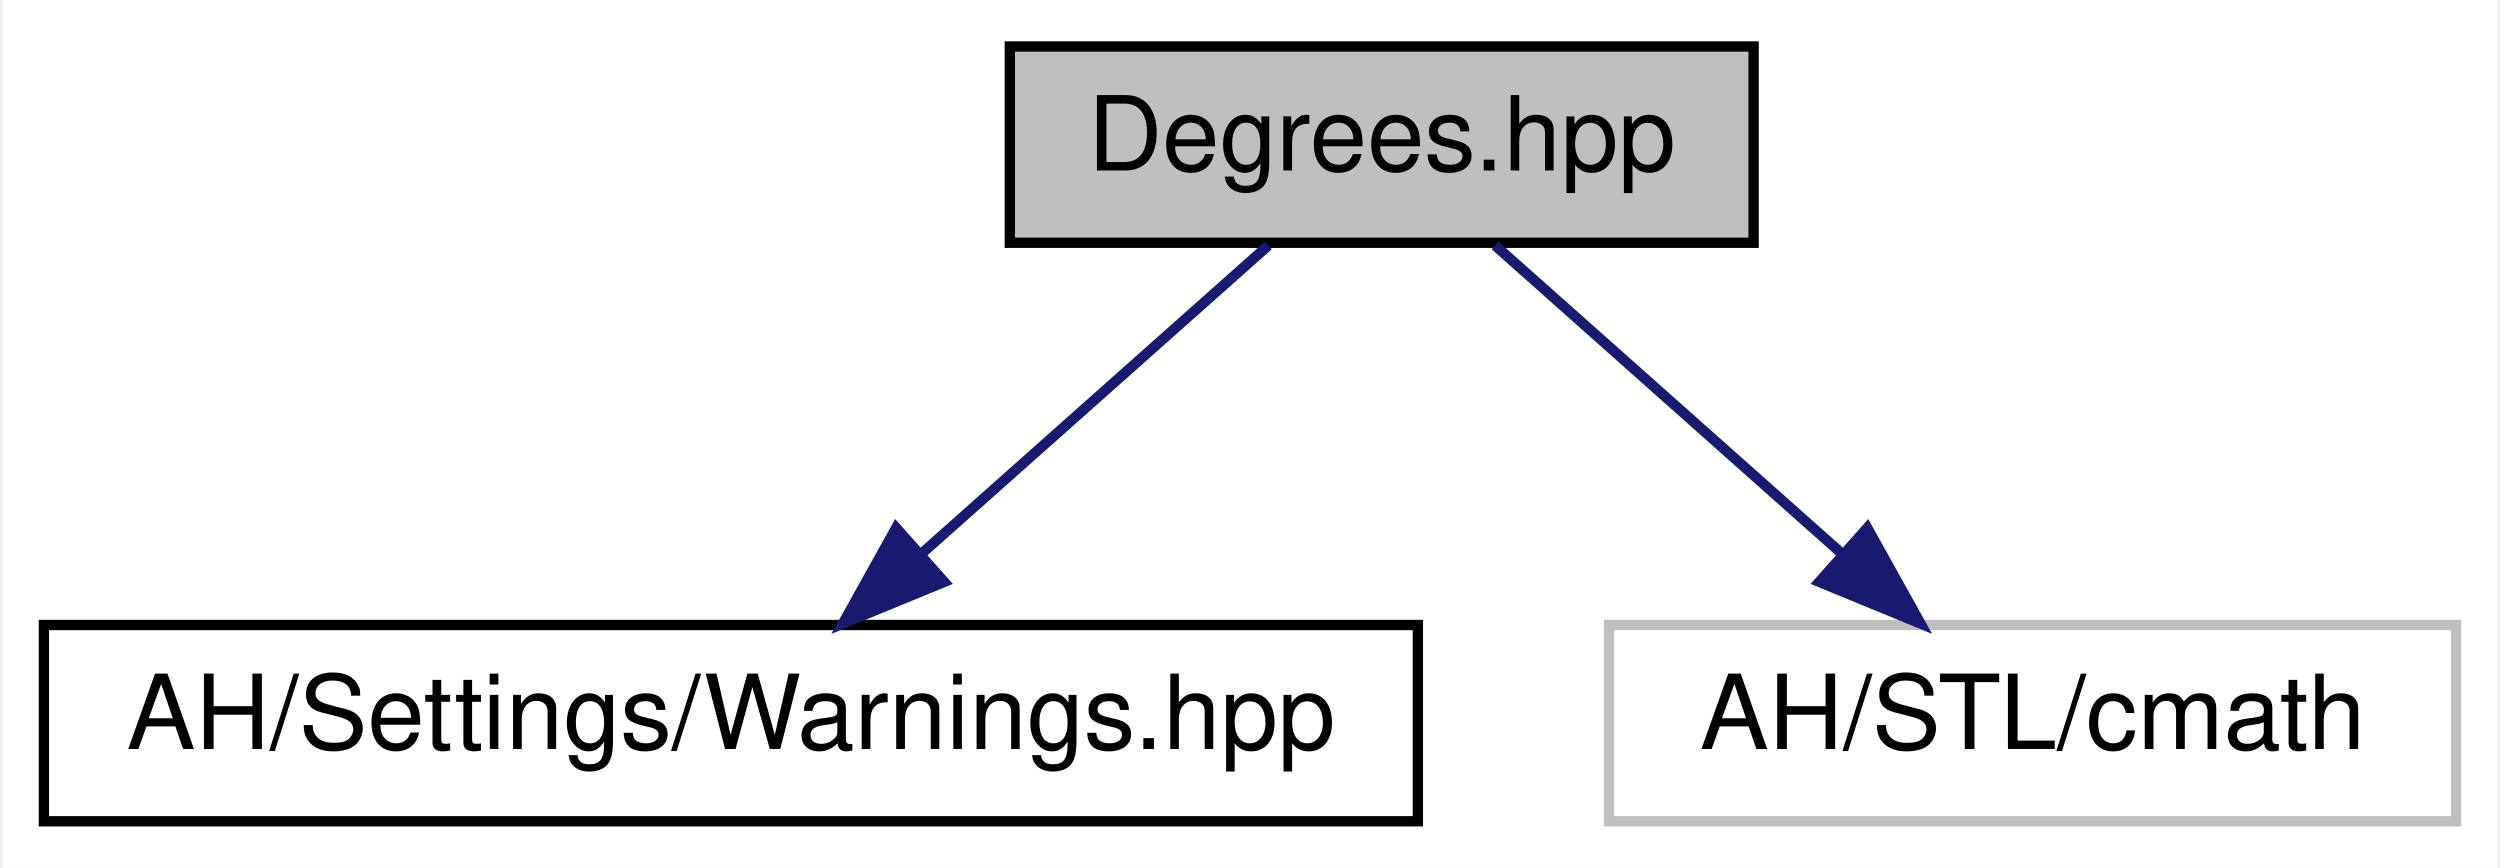
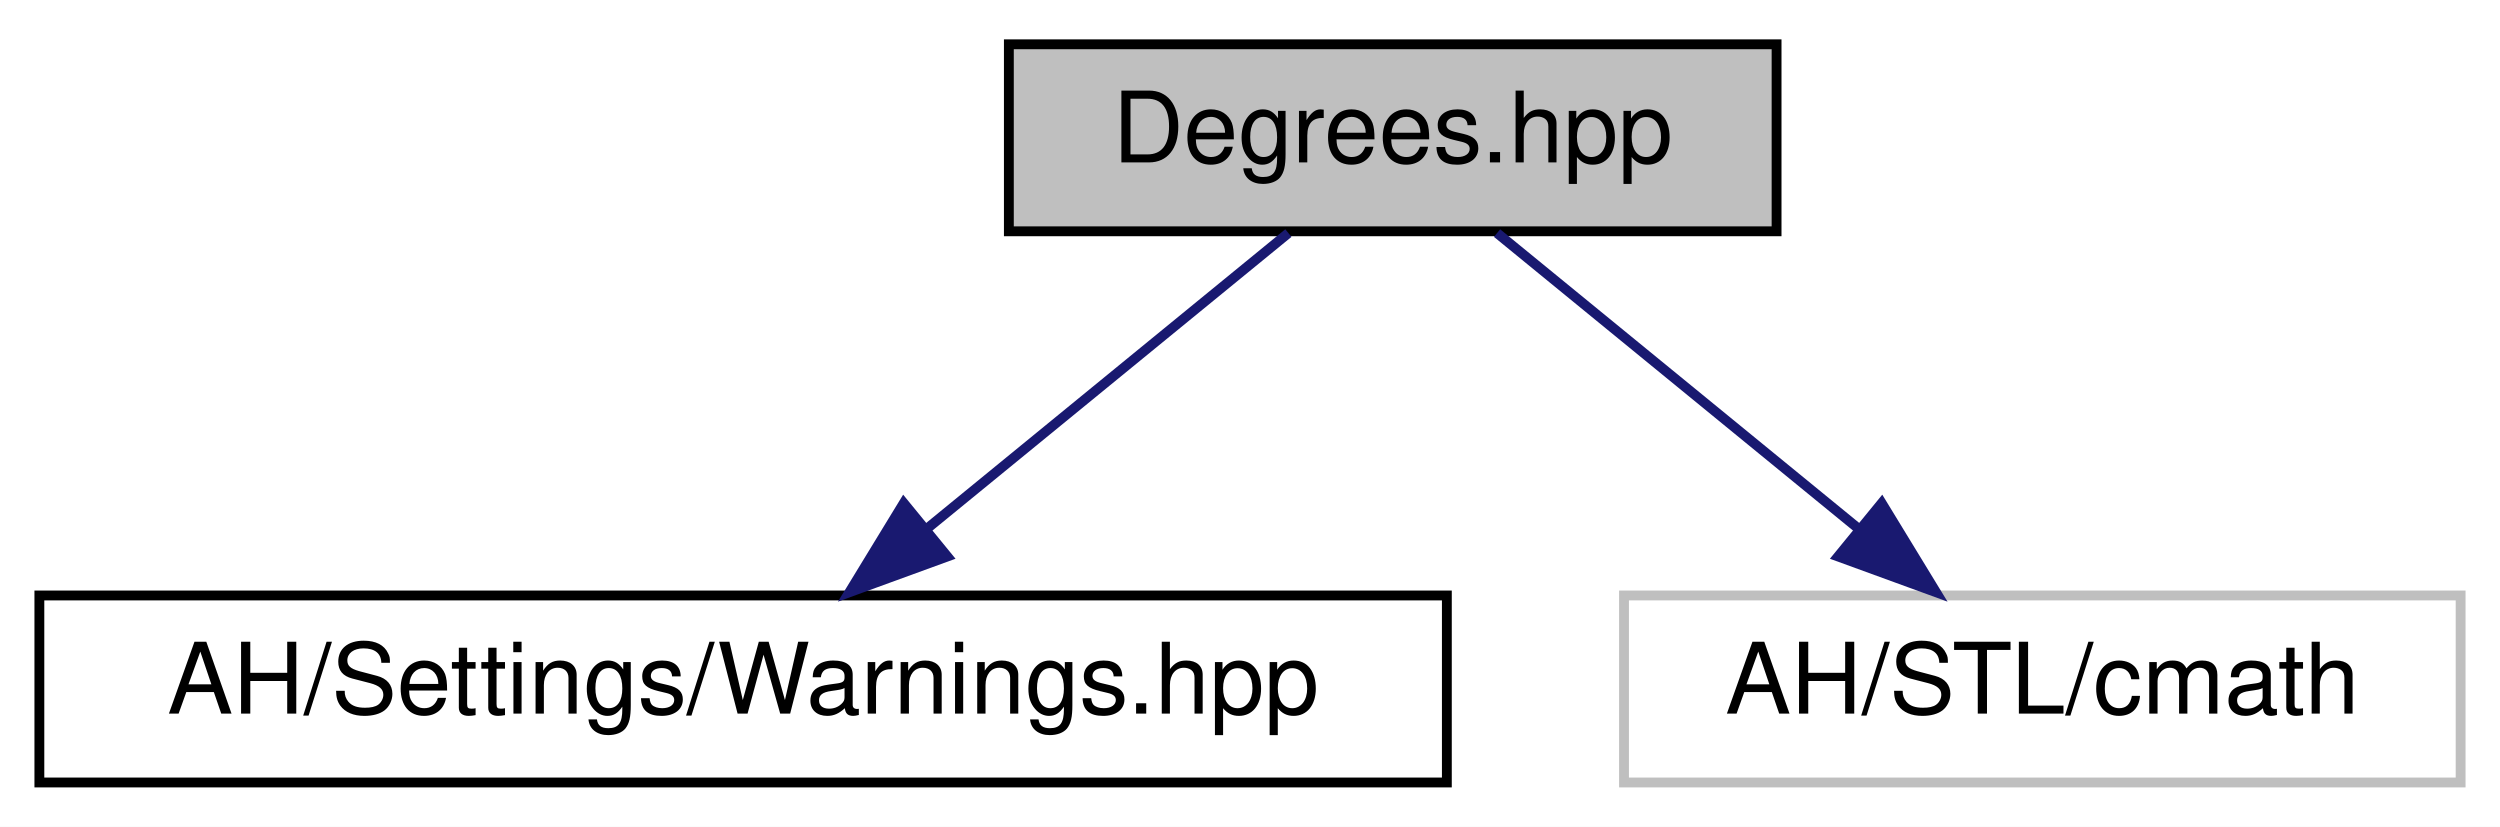
- <svg xmlns="http://www.w3.org/2000/svg" xmlns:xlink="http://www.w3.org/1999/xlink" width="242pt" height="84pt" viewBox="0.00 0.00 241.50 84.00">
+ <svg xmlns="http://www.w3.org/2000/svg" xmlns:xlink="http://www.w3.org/1999/xlink" width="254pt" height="84pt" viewBox="0.00 0.00 254.00 84.00">
  <g id="graph0" class="graph" transform="scale(1 1) rotate(0) translate(4 80)">
-     <polygon fill="#ffffff" stroke="transparent" points="-4,4 -4,-80 237.5,-80 237.5,4 -4,4" />
+     <polygon fill="white" stroke="transparent" points="-4,4 -4,-80 250,-80 250,4 -4,4" />
    <g id="node1" class="node">
      <g id="a_node1">
        <a xlink:title="Conversions between radians and degrees.">
-           <polygon fill="#bfbfbf" stroke="#000000" points="93.5,-56.5 93.5,-75.5 165.5,-75.5 165.5,-56.5 93.5,-56.5" />
-           <text text-anchor="middle" x="129.5" y="-63.5" font-family="Helvetica,sans-Serif" font-size="10.00" fill="#000000">Degrees.hpp</text>
+           <polygon fill="#bfbfbf" stroke="black" points="98.5,-56.5 98.5,-75.5 176.5,-75.5 176.5,-56.5 98.5,-56.5" />
+           <text text-anchor="middle" x="137.5" y="-63.5" font-family="Helvetica,sans-Serif" font-size="10.00">Degrees.hpp</text>
        </a>
      </g>
    </g>
    <g id="node2" class="node">
      <g id="a_node2">
        <a xlink:href="../../d1/d65/Warnings_8hpp.html" target="_top" xlink:title=" ">
-           <polygon fill="#ffffff" stroke="#000000" points="0,-.5 0,-19.5 133,-19.5 133,-.5 0,-.5" />
-           <text text-anchor="middle" x="66.5" y="-7.5" font-family="Helvetica,sans-Serif" font-size="10.00" fill="#000000">AH/Settings/Warnings.hpp</text>
+           <polygon fill="white" stroke="black" points="0,-0.5 0,-19.5 143,-19.5 143,-0.5 0,-0.5" />
+           <text text-anchor="middle" x="71.5" y="-7.5" font-family="Helvetica,sans-Serif" font-size="10.00">AH/Settings/Warnings.hpp</text>
        </a>
      </g>
    </g>
    <g id="edge1" class="edge">
-       <path fill="none" stroke="#191970" d="M118.526,-56.245C109.312,-48.055 95.947,-36.175 85.07,-26.507" />
-       <polygon fill="#191970" stroke="#191970" points="87.147,-23.67 77.348,-19.643 82.497,-28.902 87.147,-23.67" />
+       <path fill="none" stroke="midnightblue" d="M126.9,-56.32C117.04,-48.26 102.15,-36.08 90.28,-26.37" />
+       <polygon fill="midnightblue" stroke="midnightblue" points="92.25,-23.46 82.3,-19.83 87.82,-28.88 92.25,-23.46" />
    </g>
    <g id="node3" class="node">
      <g id="a_node3">
        <a xlink:title=" ">
-           <polygon fill="#ffffff" stroke="#bfbfbf" points="151.5,-.5 151.5,-19.5 233.5,-19.5 233.5,-.5 151.5,-.5" />
-           <text text-anchor="middle" x="192.5" y="-7.5" font-family="Helvetica,sans-Serif" font-size="10.00" fill="#000000">AH/STL/cmath</text>
+           <polygon fill="white" stroke="#bfbfbf" points="161,-0.5 161,-19.5 246,-19.5 246,-0.5 161,-0.5" />
+           <text text-anchor="middle" x="203.5" y="-7.5" font-family="Helvetica,sans-Serif" font-size="10.00">AH/STL/cmath</text>
        </a>
      </g>
    </g>
    <g id="edge2" class="edge">
-       <path fill="none" stroke="#191970" d="M140.474,-56.245C149.688,-48.055 163.053,-36.175 173.93,-26.507" />
-       <polygon fill="#191970" stroke="#191970" points="176.503,-28.902 181.652,-19.643 171.853,-23.67 176.503,-28.902" />
+       <path fill="none" stroke="midnightblue" d="M148.1,-56.32C157.96,-48.26 172.85,-36.08 184.72,-26.37" />
+       <polygon fill="midnightblue" stroke="midnightblue" points="187.18,-28.88 192.7,-19.83 182.75,-23.46 187.18,-28.88" />
    </g>
  </g>
</svg>
